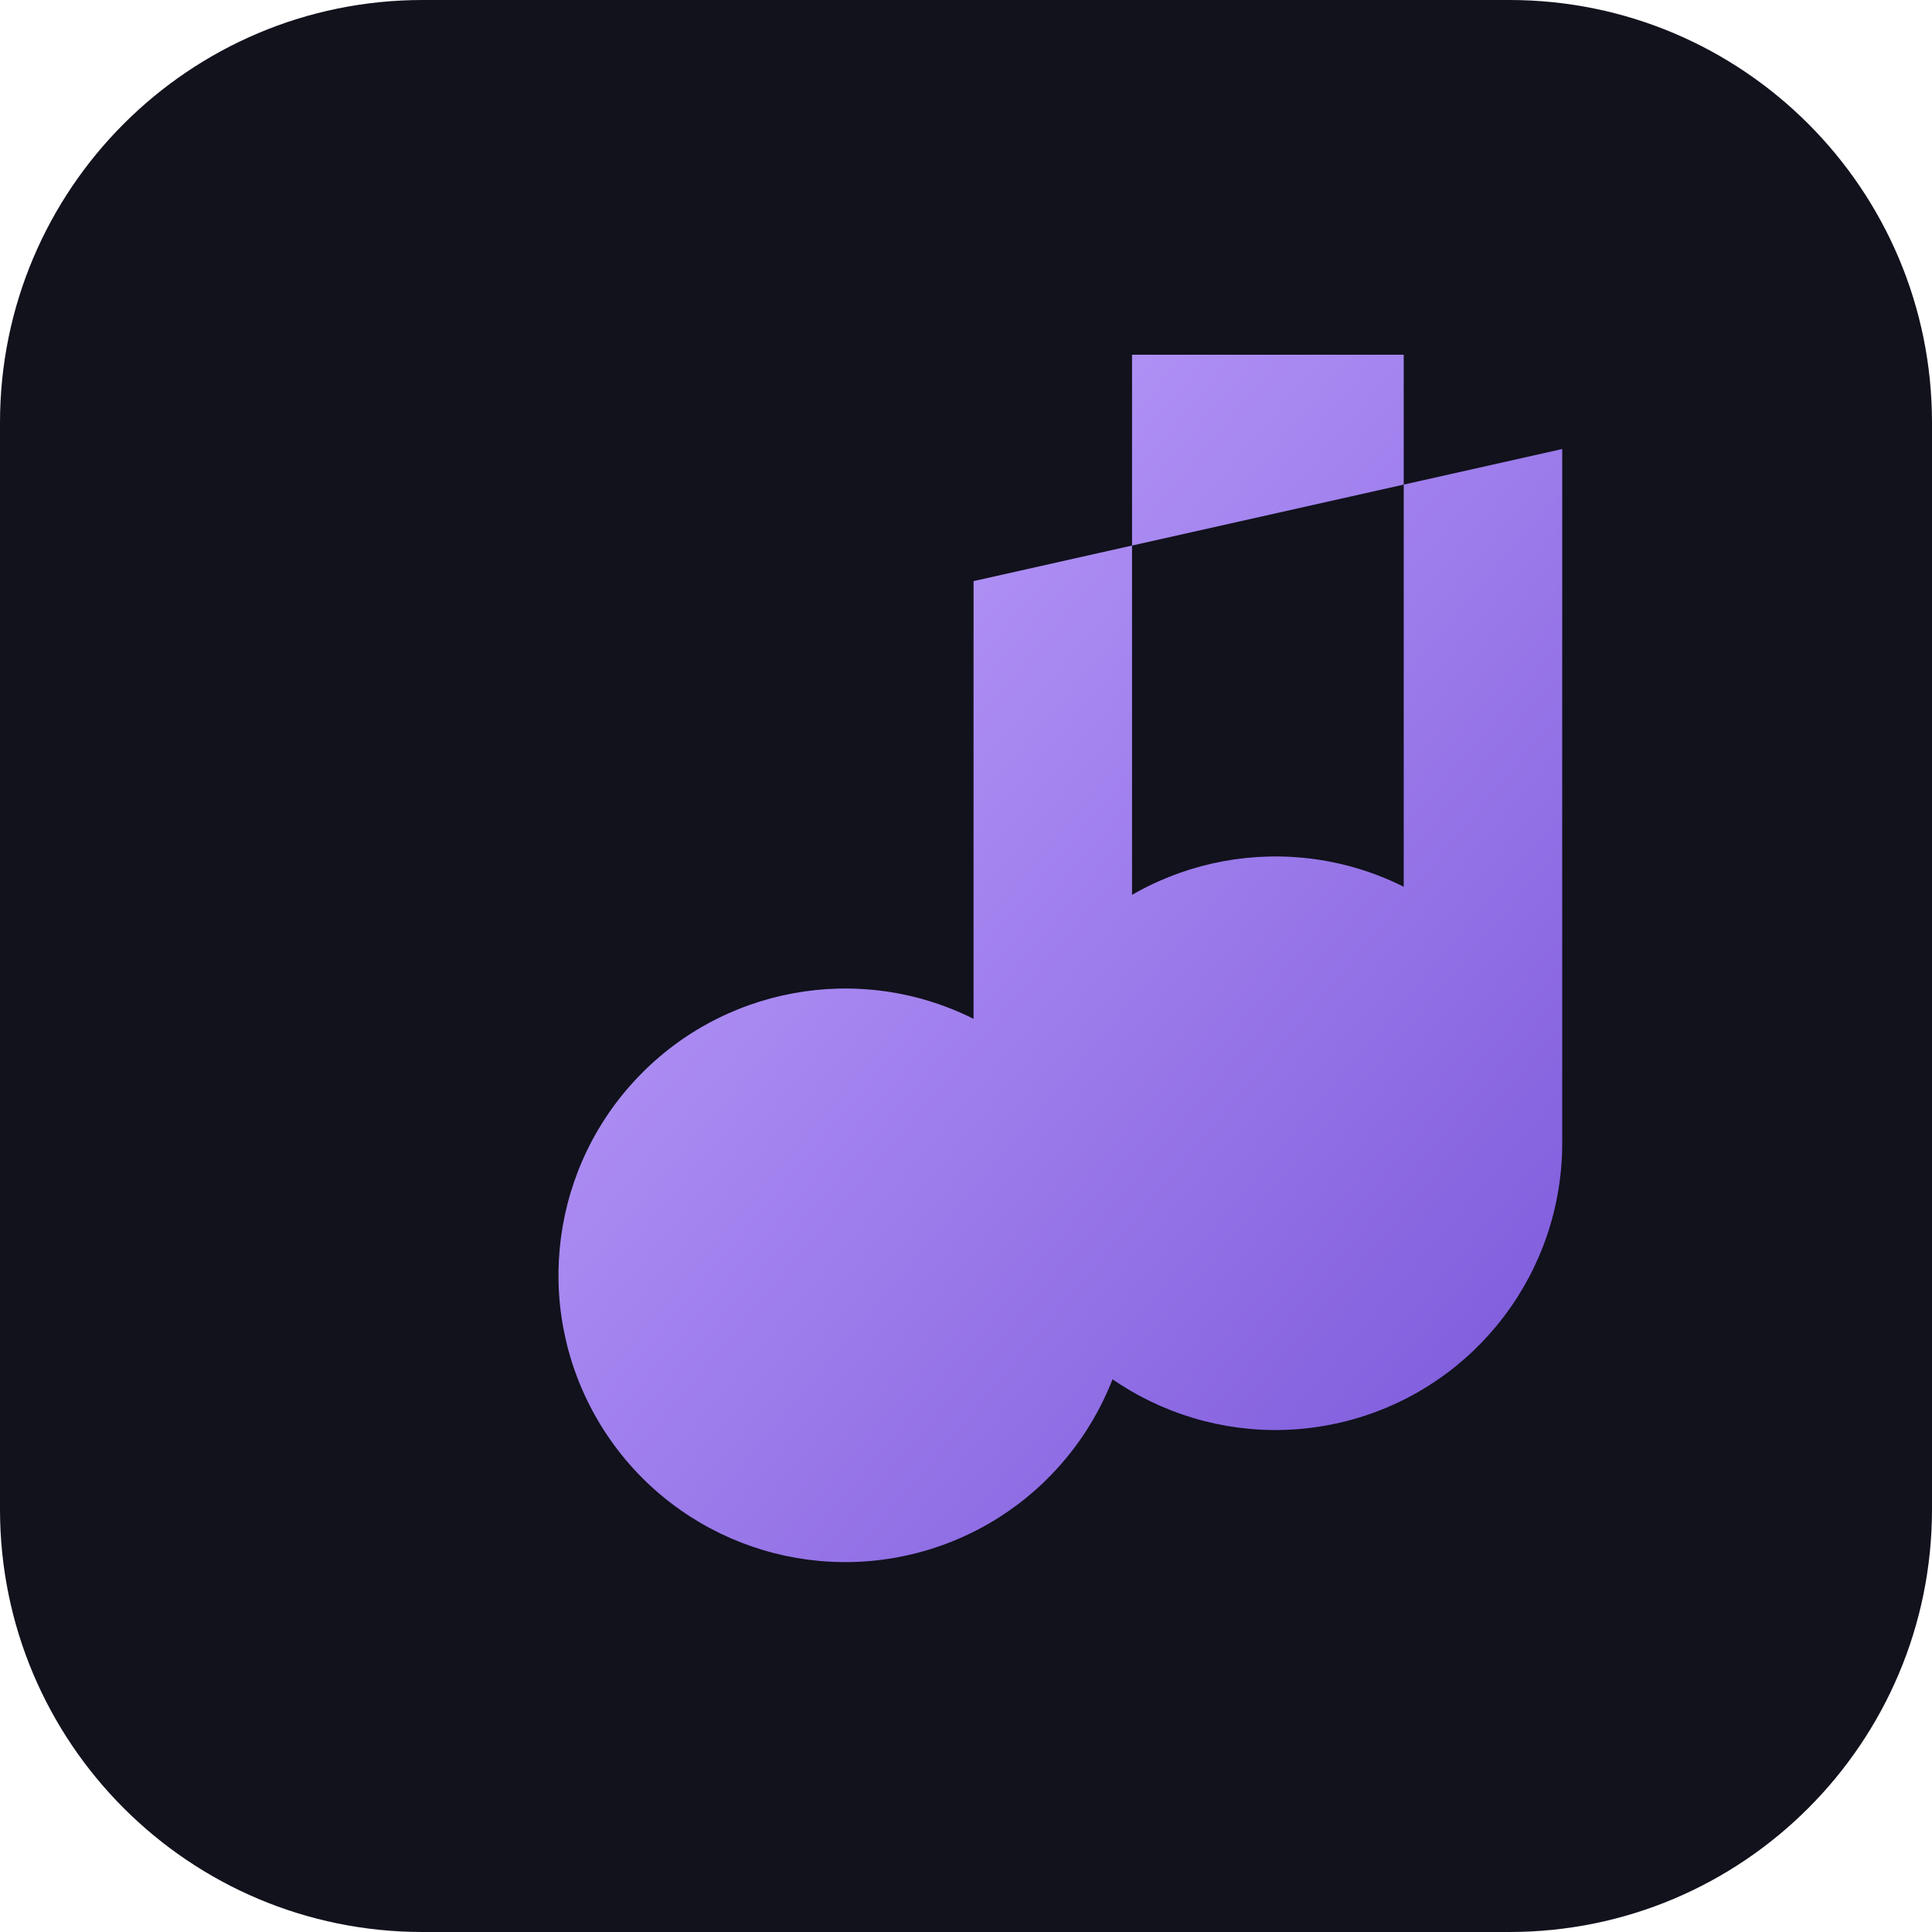
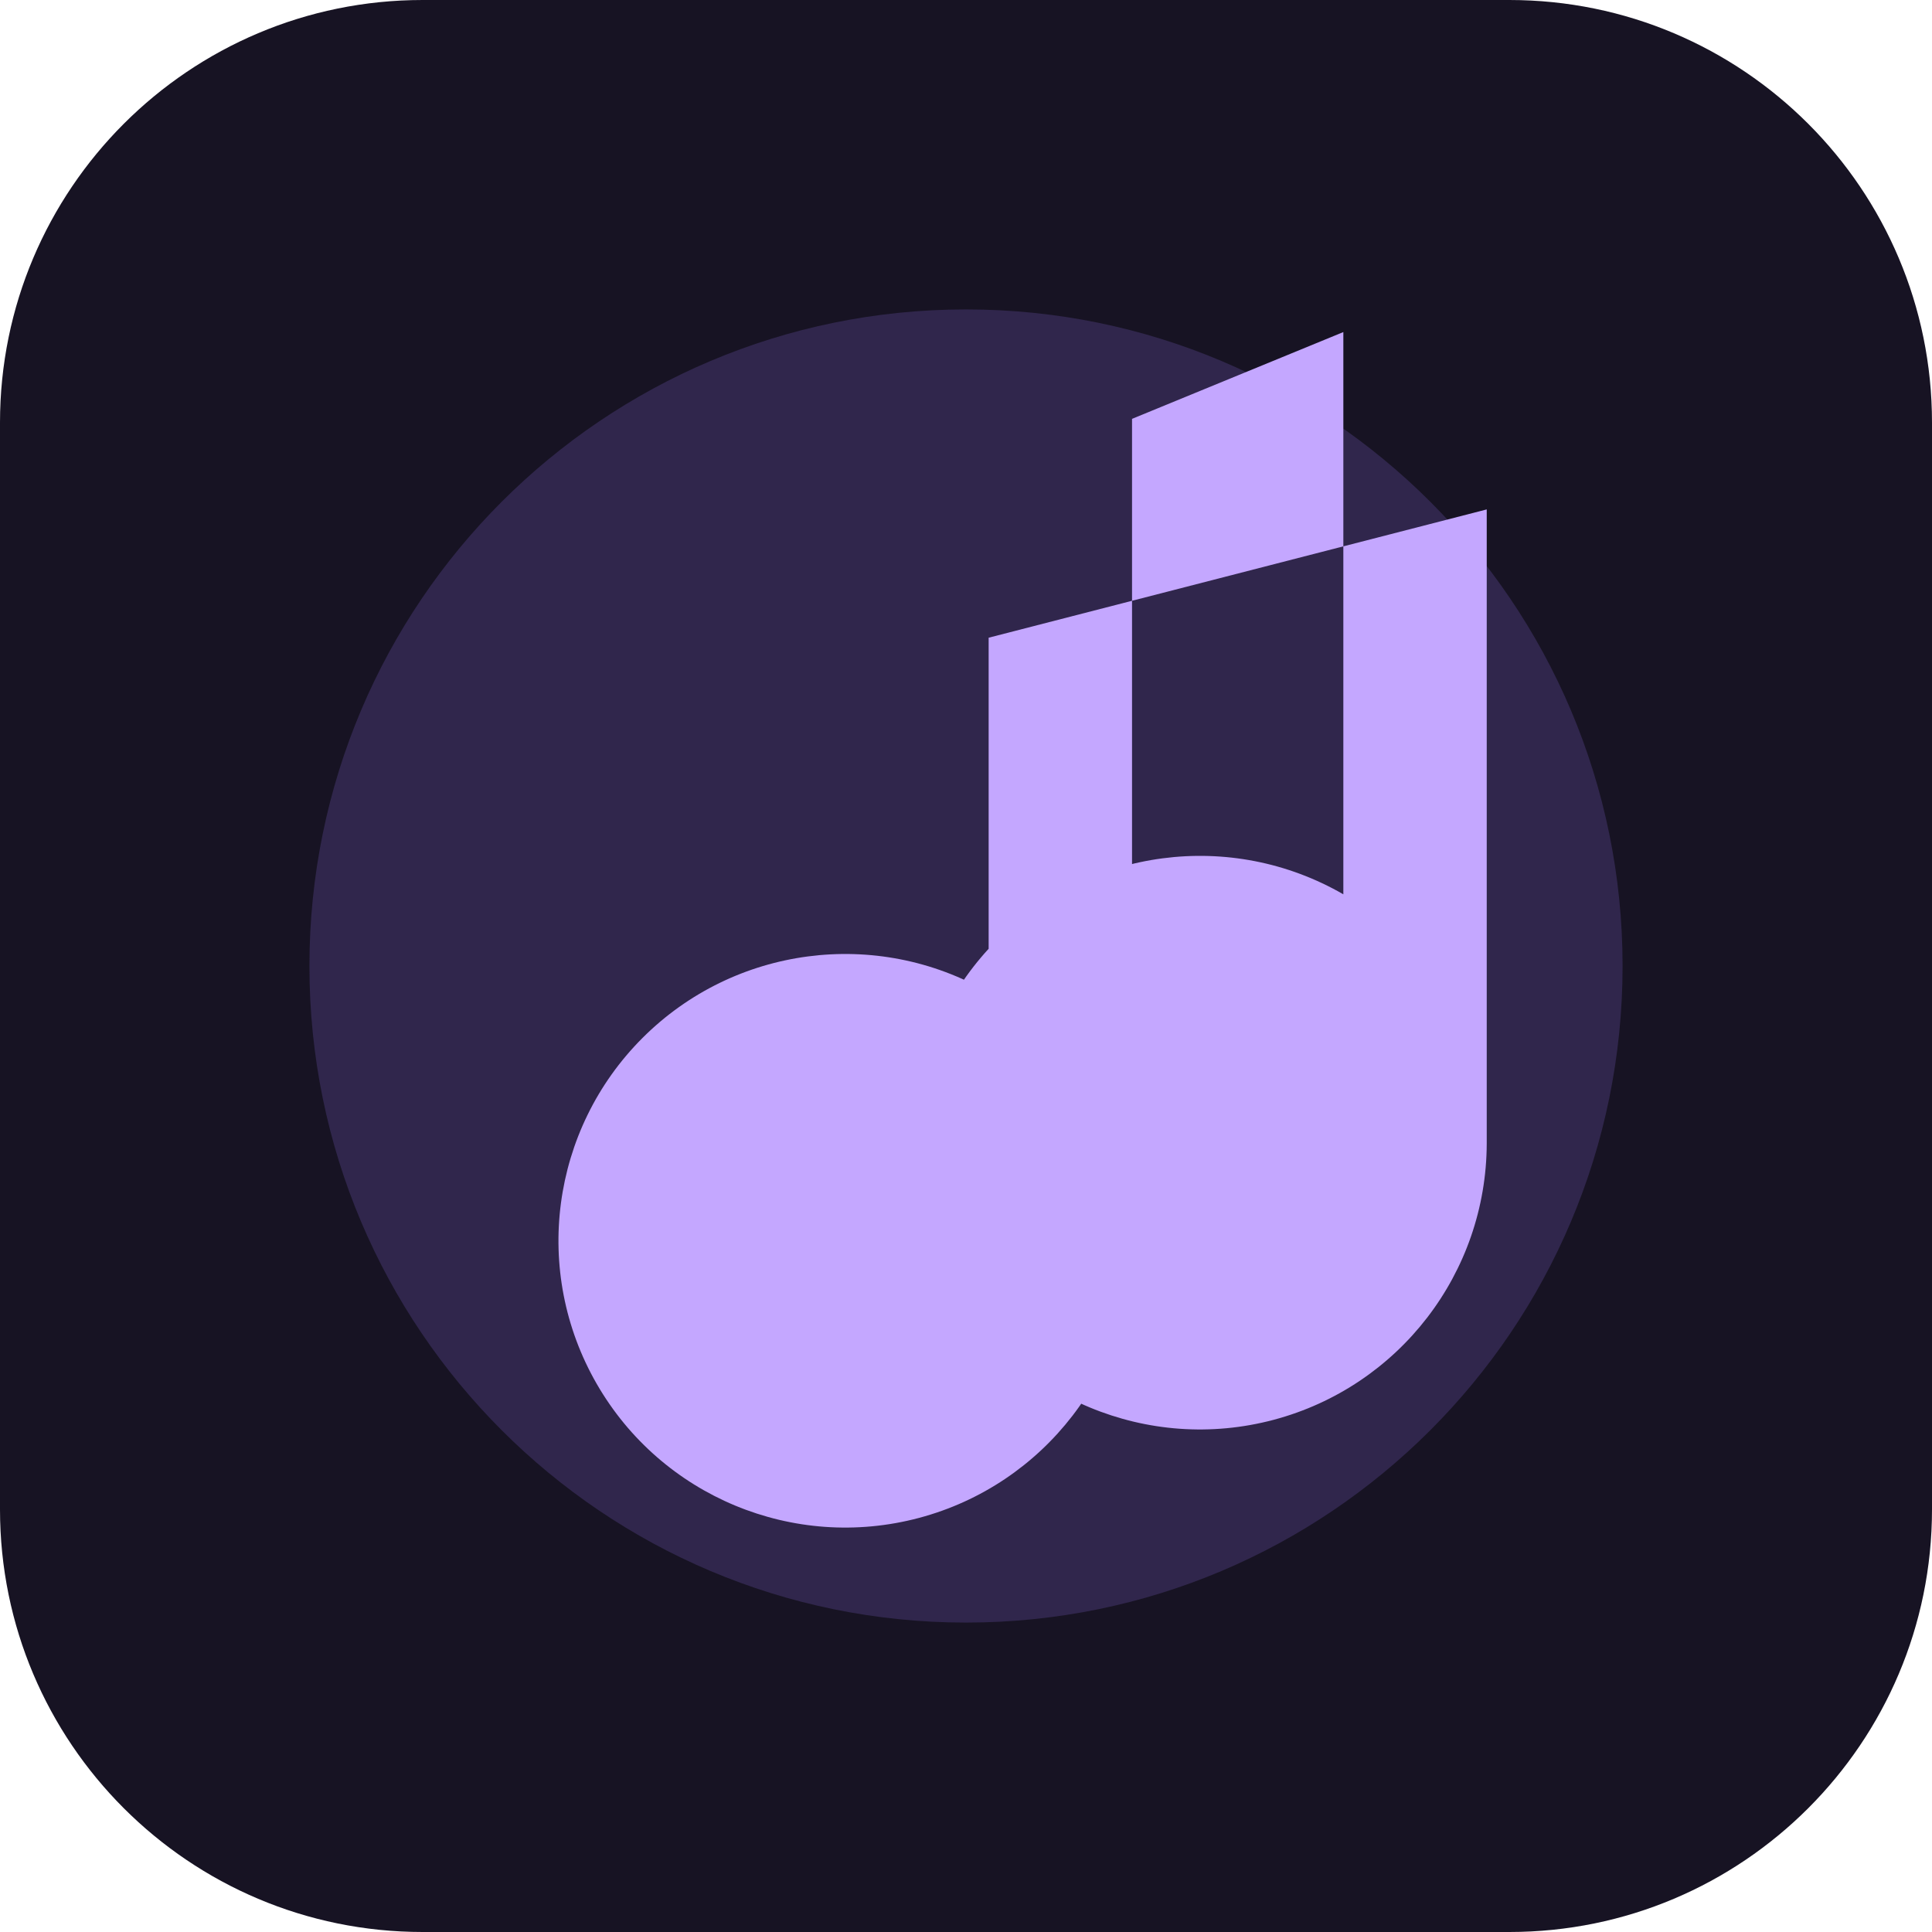
<svg xmlns="http://www.w3.org/2000/svg" viewBox="0 0 512 512">
-   <defs>
-     <linearGradient id="g" x1="0" y1="0" x2="1" y2="1">
-       <stop stop-color="#c4a7ff" />
-       <stop offset="1" stop-color="#7955d9" />
-     </linearGradient>
-   </defs>
-   <rect width="512" height="512" rx="112" fill="#11121c" />
-   <path d="M300 94v244a76 76 0 1 1-42-68V154l156-35v184a76 76 0 1 1-42-68V94z" fill="url(#g)" />
+   <rect width="512" height="512" rx="112" fill="#171323" />
+   <circle cx="256" cy="256" r="174" fill="#30264c" />
+   <path d="M300 111v218a76 76 0 1 1-38-66V169l132-34v168a76 76 0 1 1-38-66V88z" fill="#c4a7ff" />
</svg>
